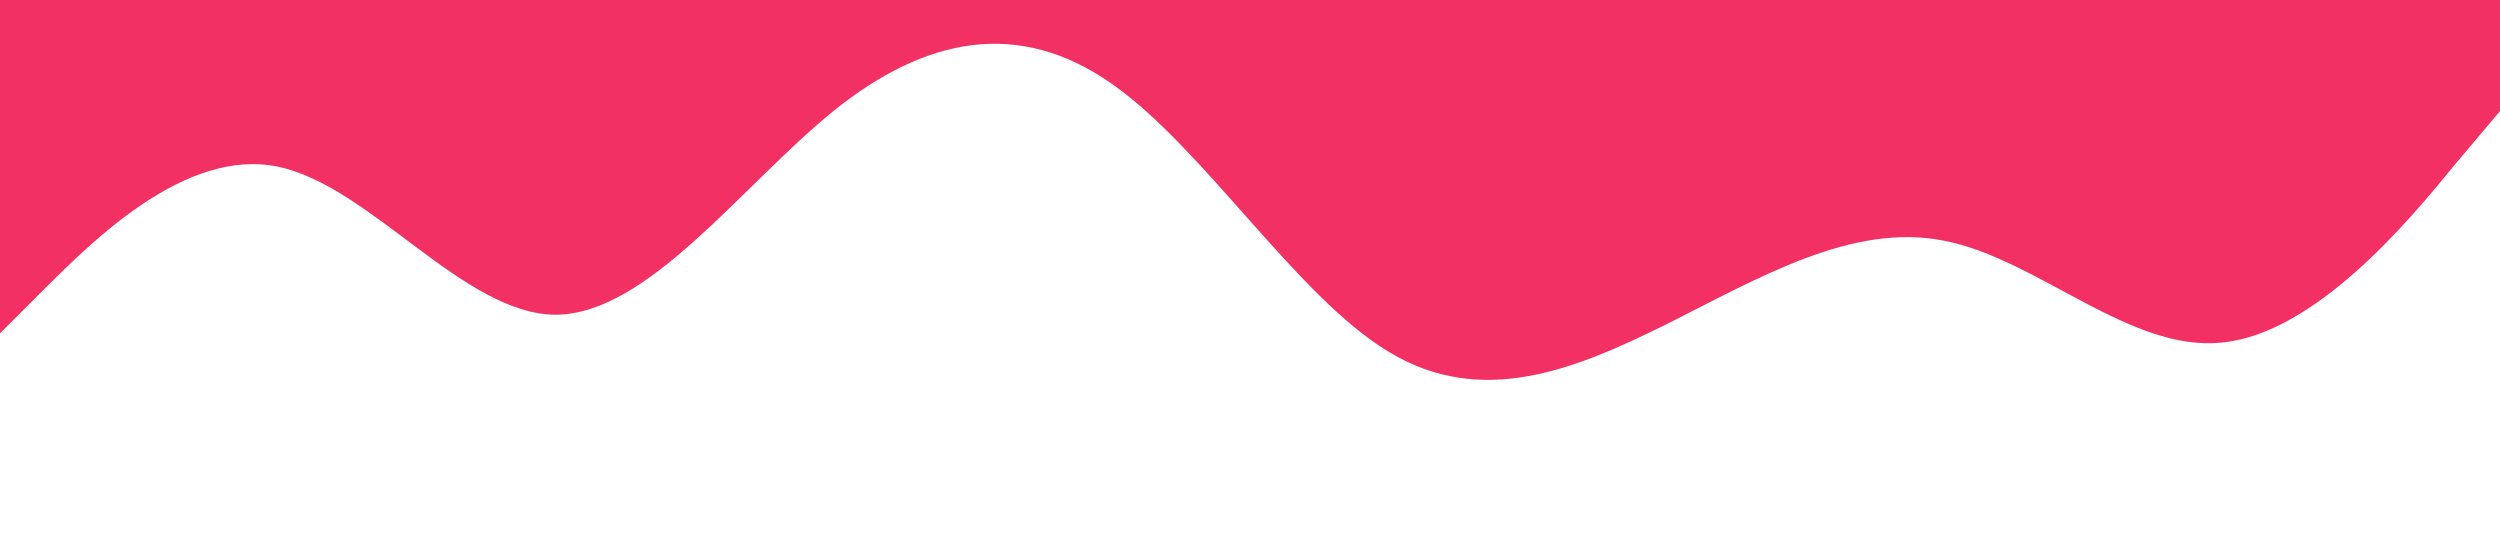
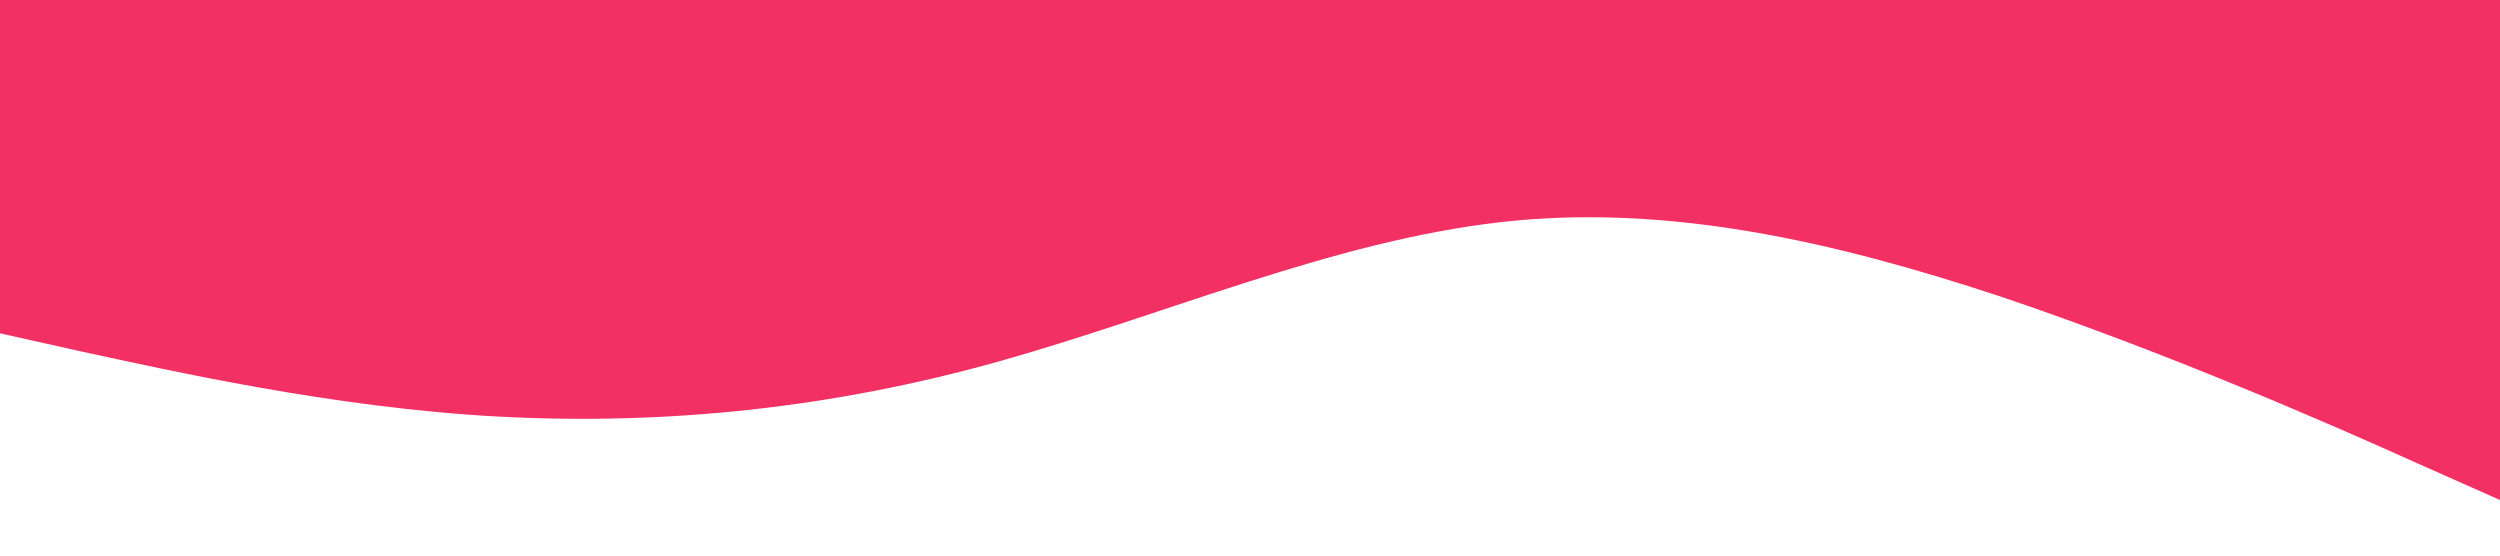
<svg xmlns="http://www.w3.org/2000/svg" viewBox="0 0 1440 320">
-   <path fill="#F23064" fill-opacity="1" d="M0,192L26.7,165.3C53.3,139,107,85,160,96C213.3,107,267,181,320,181.3C373.3,181,427,107,480,64C533.3,21,587,11,640,48C693.3,85,747,171,800,202.7C853.3,235,907,213,960,186.7C1013.3,160,1067,128,1120,138.7C1173.3,149,1227,203,1280,197.3C1333.3,192,1387,128,1413,96L1440,64L1440,0L1413.3,0C1386.7,0,1333,0,1280,0C1226.7,0,1173,0,1120,0C1066.7,0,1013,0,960,0C906.7,0,853,0,800,0C746.7,0,693,0,640,0C586.7,0,533,0,480,0C426.7,0,373,0,320,0C266.7,0,213,0,160,0C106.7,0,53,0,27,0L0,0Z" />
+   <path fill="#F23064" fill-opacity="1" d="M0,192L48,202.7C96,213,192,235,288,240C384,245,480,235,576,208C672,181,768,139,864,128C960,117,1056,139,1152,170.7C1248,203,1344,245,1392,266.7L1440,288L1440,0L1392,0C1344,0,1248,0,1152,0C1056,0,960,0,864,0C768,0,672,0,576,0C480,0,384,0,288,0C192,0,96,0,48,0L0,0Z" />
</svg>
